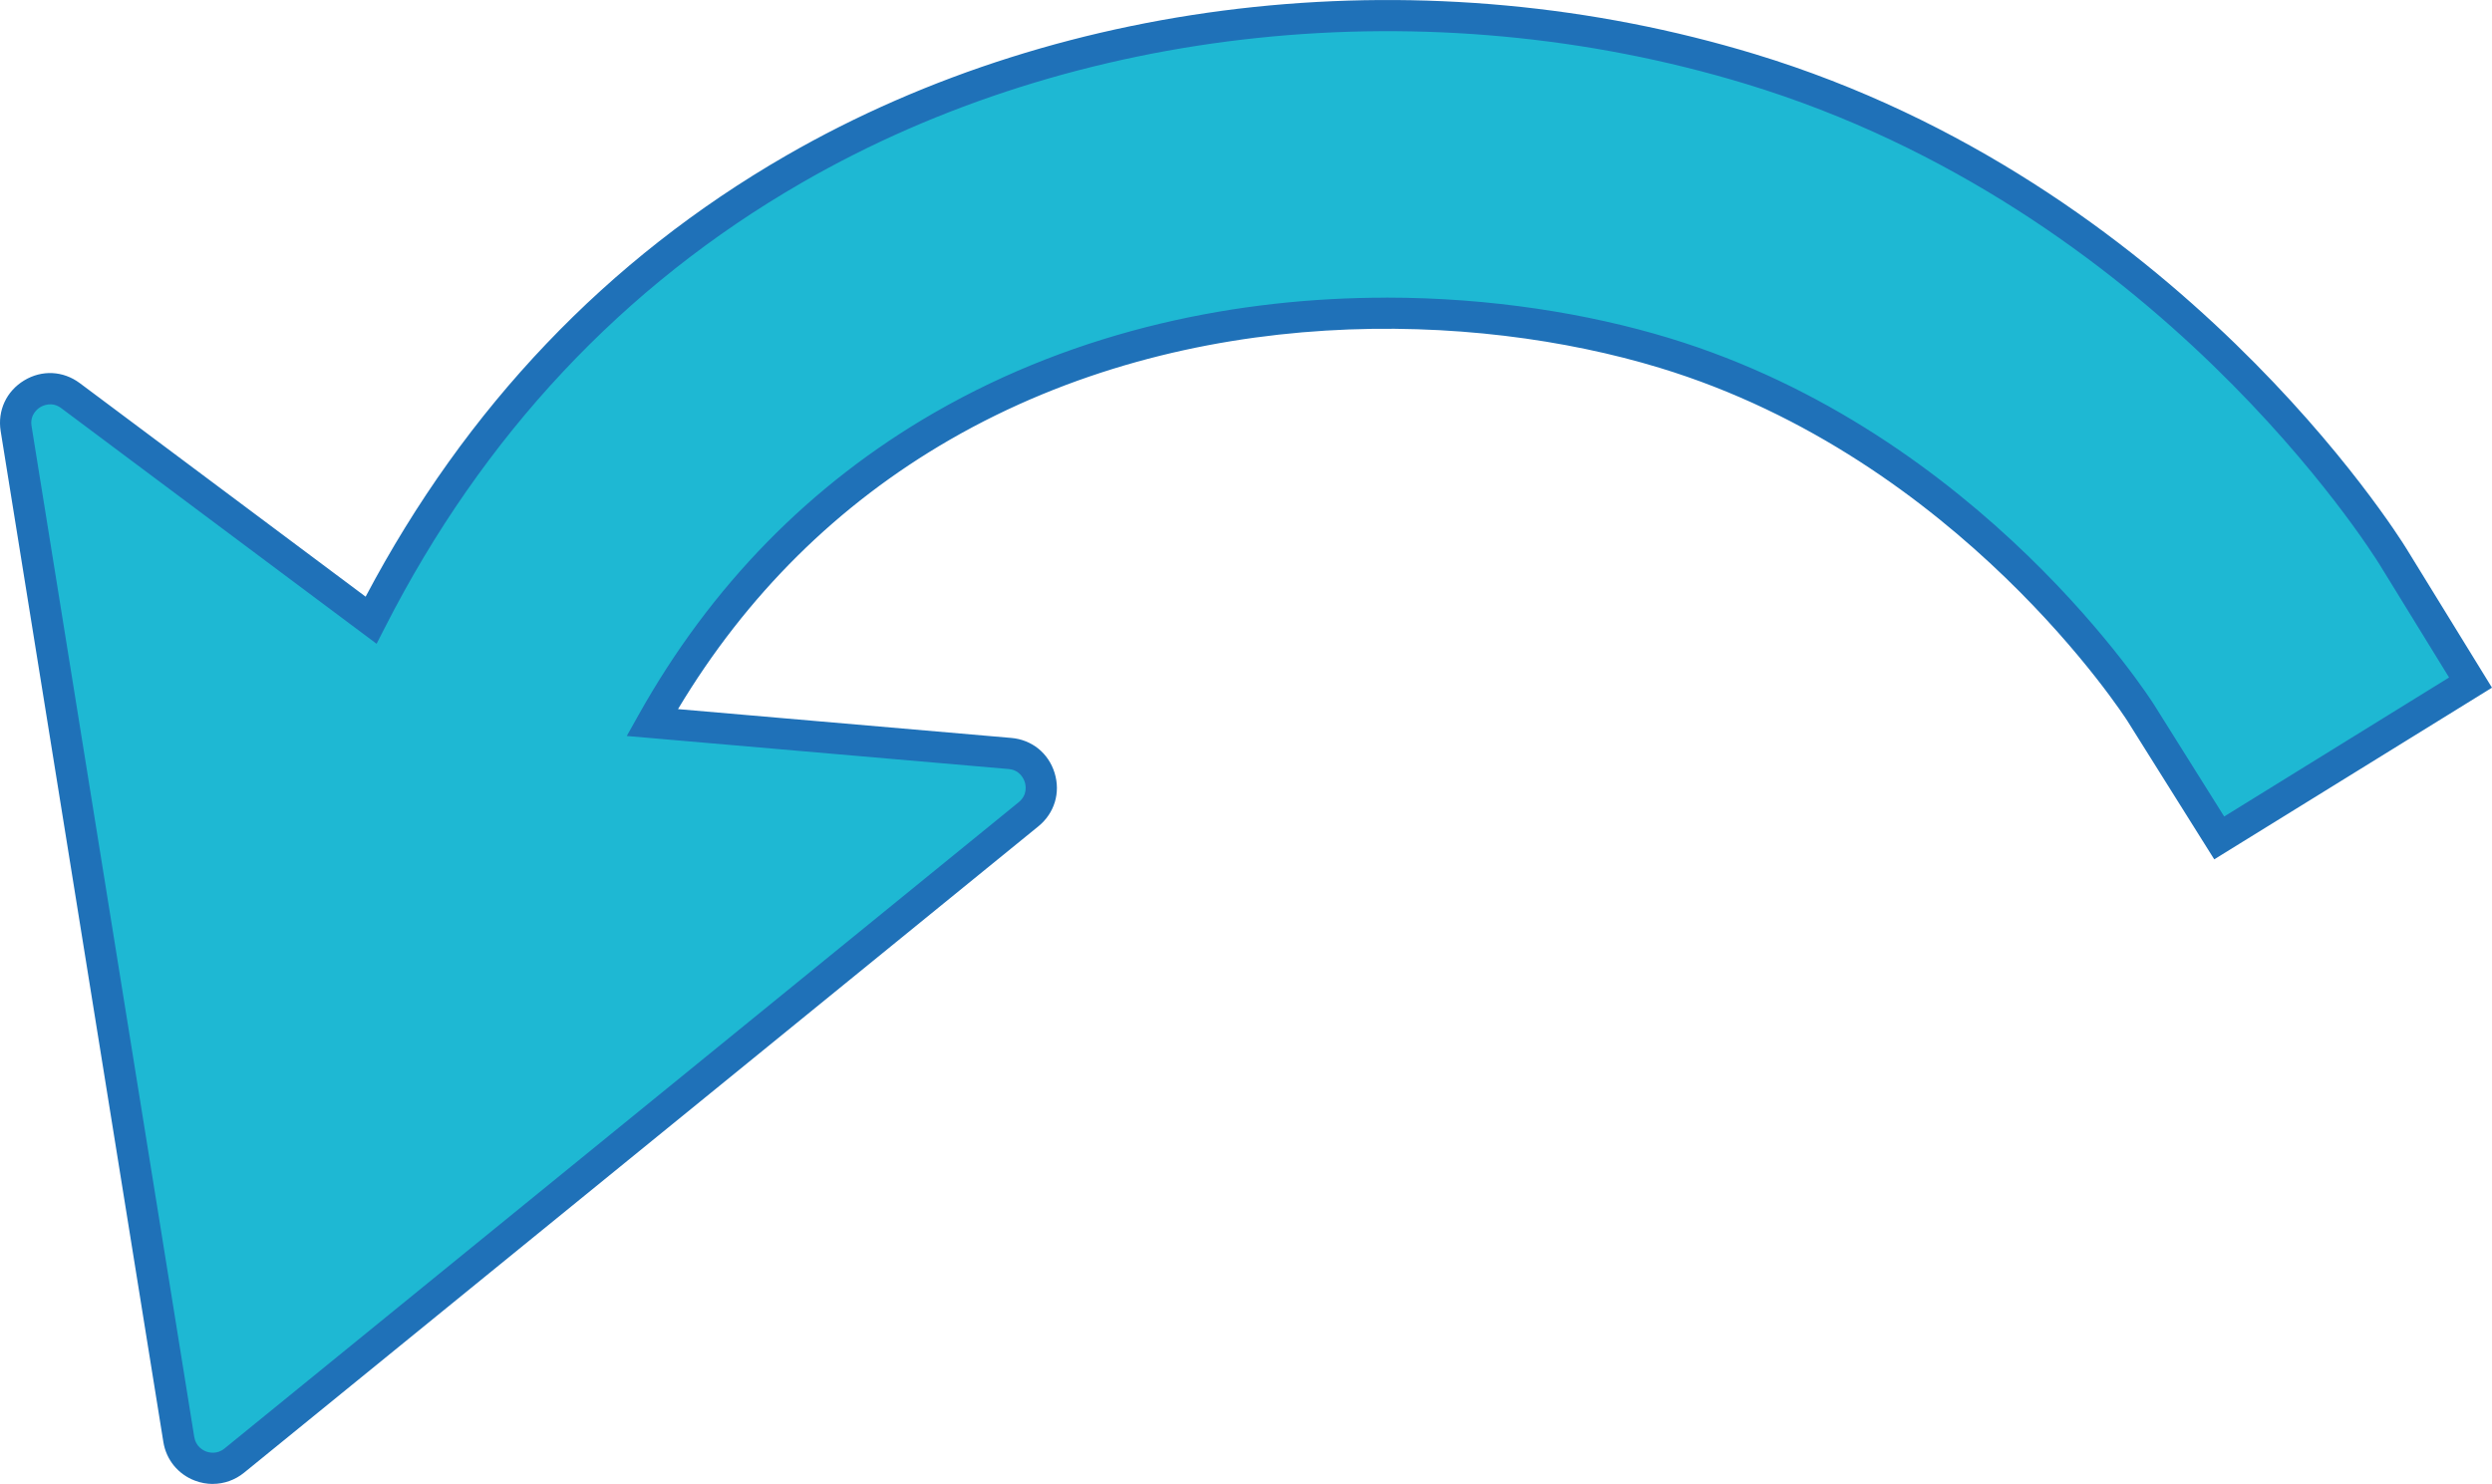
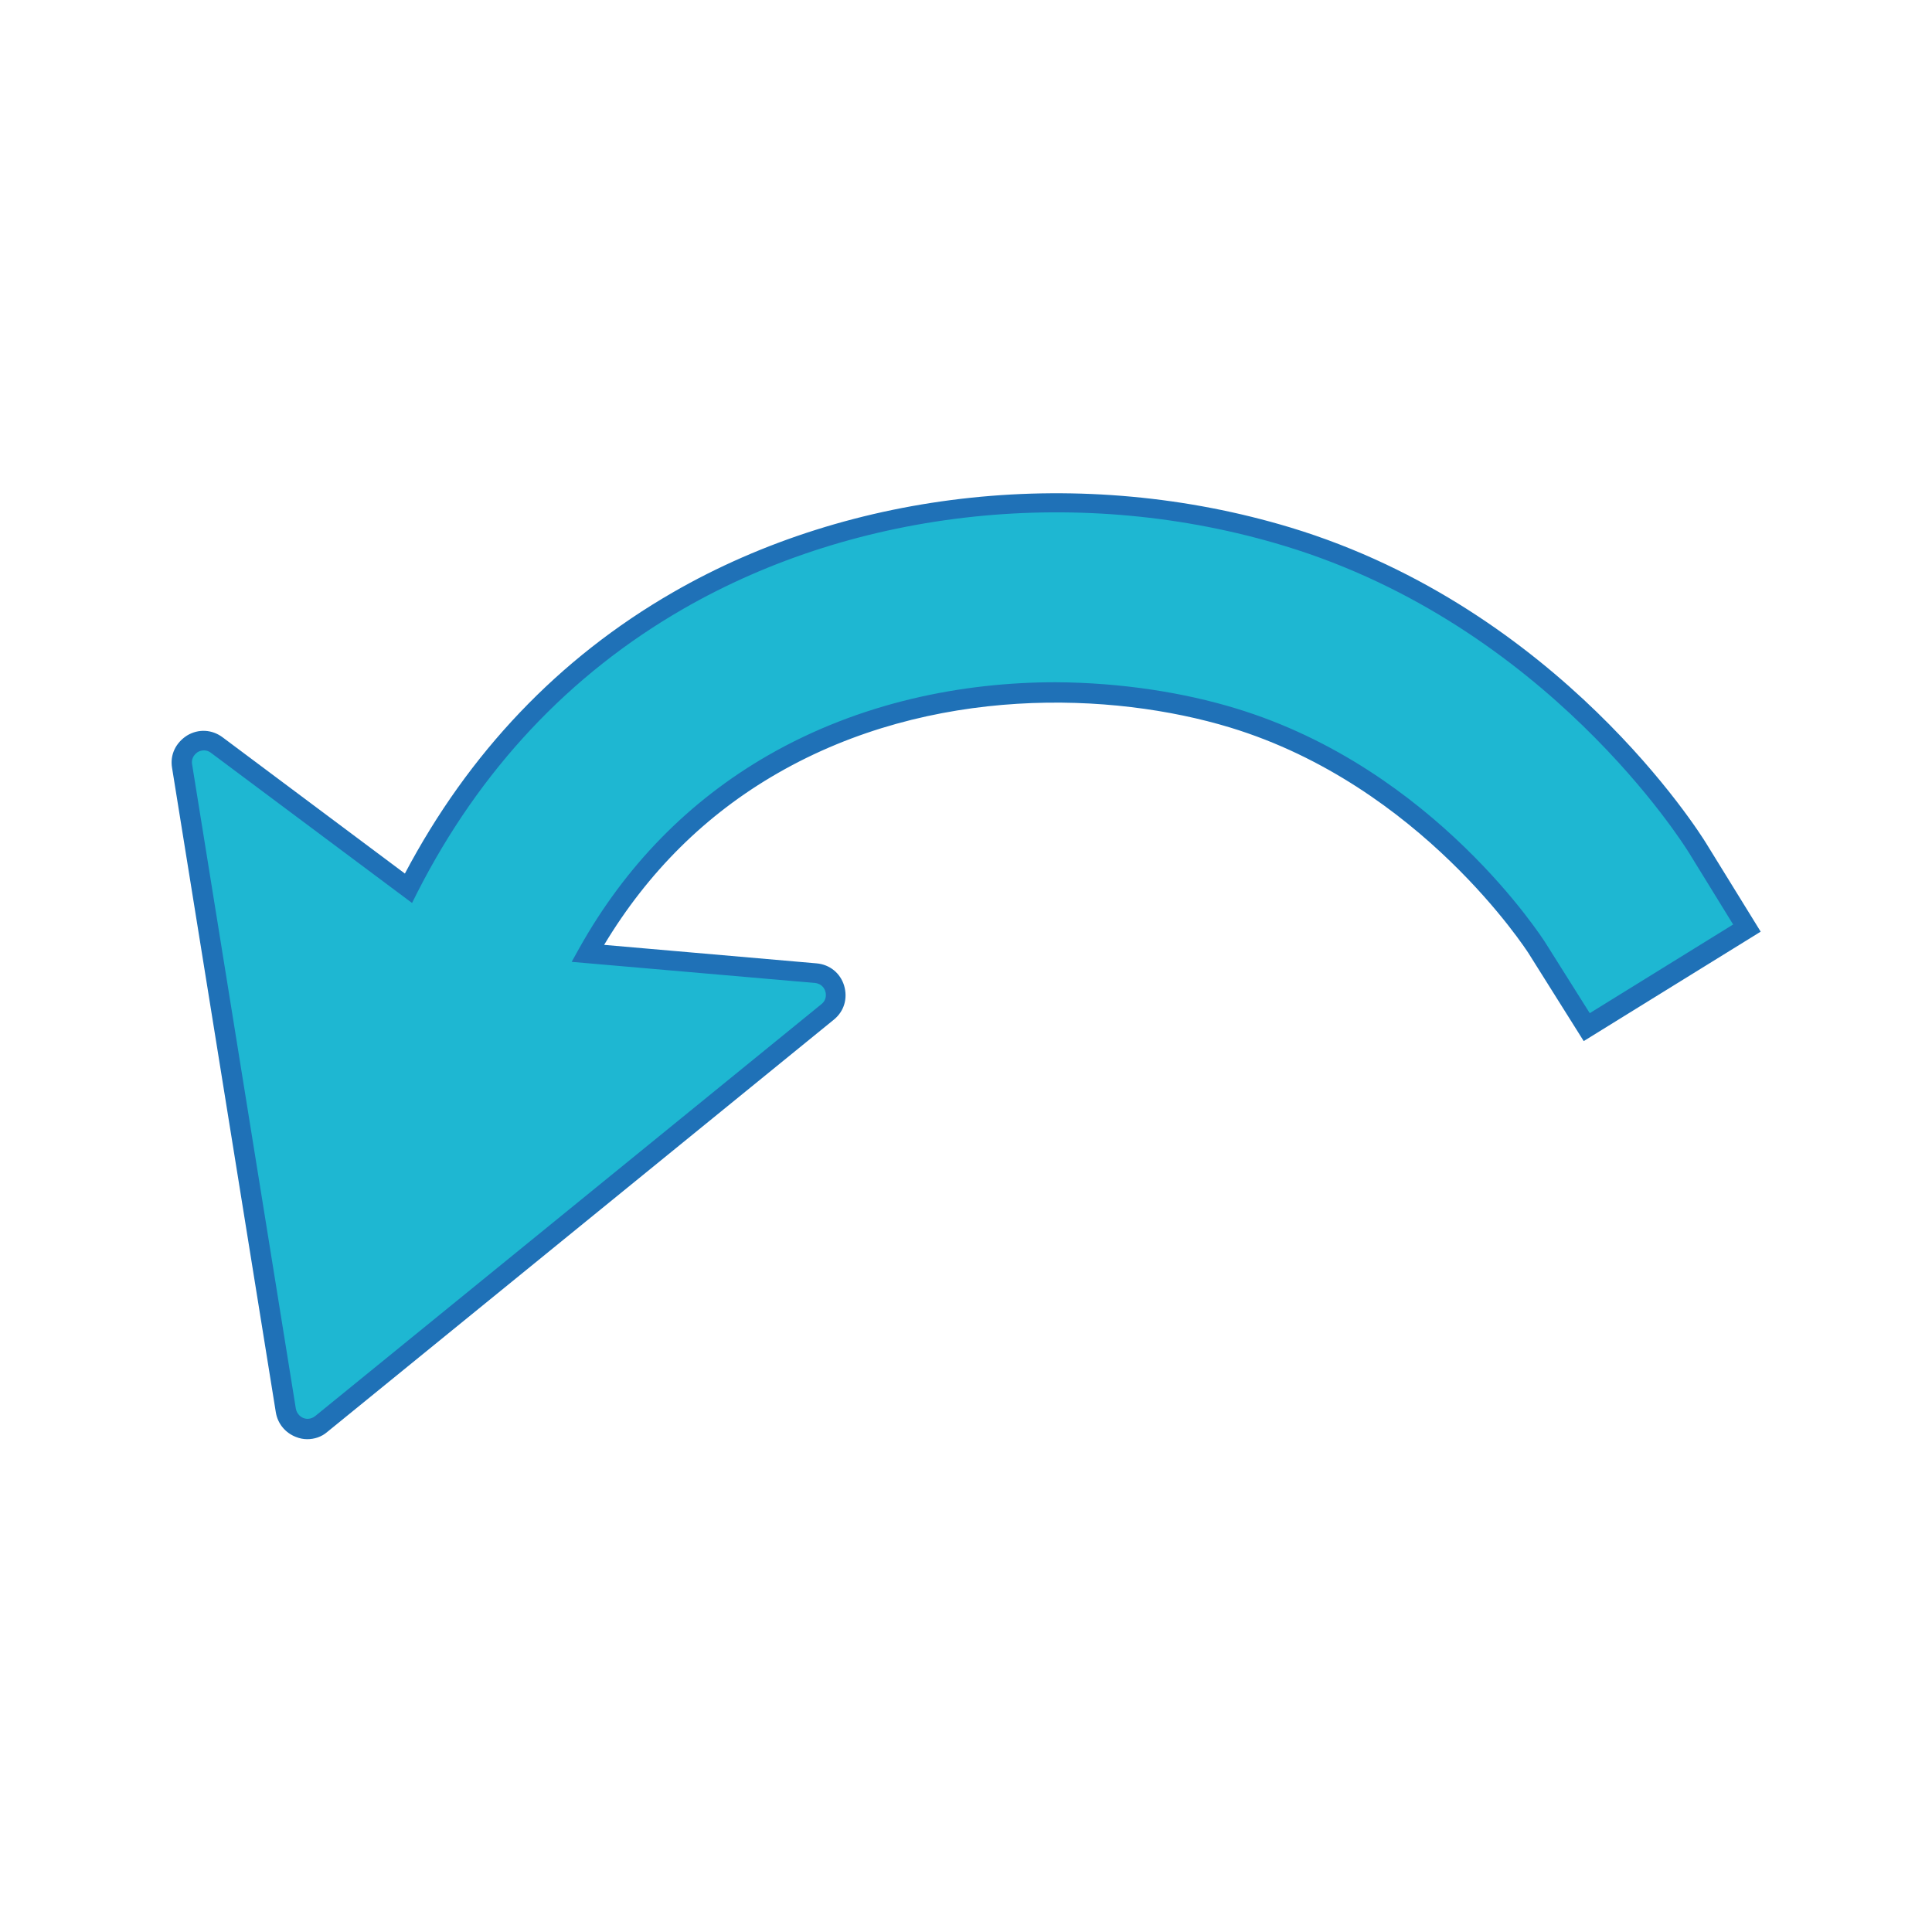
- <svg xmlns="http://www.w3.org/2000/svg" id="katman_2" viewBox="0 0 479.13 285.35" version="1.1">
-   <defs id="defs4">
-     <style id="style2">.cls-1{fill:#1eb8d3;}.cls-2{fill:#1f71b8;}</style>
-   </defs>
-   <g id="katman_1" transform="matrix(-1,0,0,1,479.1278,0)">
-     <g id="g10">
-       <path class="cls-1" d="m 465.57,76.08 -57.78,43.18 C 388.86,82.12 361.37,52.64 326.48,32.52 273.07,1.72 204.33,-5.48 142.6,13.26 62.51,37.57 20.75,104.24 19.01,107.06 l -14.88,24.19 48.32,29.87 15.09,-24.06 c 0.32,-0.51 32.75,-51.33 91.63,-69.21 36.22,-10.99 91.71,-13.07 138.8,14.09 23.48,13.54 42.12,32.63 55.77,57 l -68.77,5.95 c -5.91,0.51 -8.19,7.95 -3.6,11.69 l 152.7,124.28 c 3.94,3.21 9.87,0.95 10.68,-4.07 L 476.03,82.41 c 0.94,-5.85 -5.71,-9.88 -10.46,-6.33 z" id="path6" />
-       <path class="cls-2" d="m 438.21,285.35 c -2.16,0 -4.27,-0.74 -6.03,-2.17 L 279.48,158.9 c -3.09,-2.52 -4.29,-6.45 -3.12,-10.26 1.17,-3.81 4.37,-6.4 8.35,-6.74 l 64.06,-5.54 C 335.63,114.41 318.05,96.99 296.47,84.54 250.2,57.87 195.66,59.91 160.04,70.73 102.39,88.23 70.4,138.16 70.08,138.66 L 53.4,165.25 0,132.24 16.45,105.5 c 1.77,-2.87 44.19,-70.48 125.28,-95.1 62.51,-18.98 132.14,-11.68 186.25,19.52 34.39,19.83 61.57,48.36 80.85,84.82 l 54.95,-41.06 c 3.2,-2.39 7.3,-2.59 10.71,-0.52 3.41,2.07 5.14,5.8 4.51,9.74 l -31.28,194.38 c -0.55,3.43 -2.82,6.21 -6.06,7.44 -1.13,0.43 -2.3,0.64 -3.45,0.64 z M 212.61,57.24 c 28.14,0 58.94,6.01 86.86,22.11 23.85,13.75 42.99,33.31 56.88,58.13 l 2.27,4.05 -73.4,6.35 c -2.24,0.19 -2.96,1.98 -3.13,2.53 -0.17,0.54 -0.58,2.43 1.17,3.85 l 152.7,124.28 c 1.45,1.18 2.97,0.79 3.55,0.57 0.58,-0.22 1.97,-0.94 2.27,-2.79 L 473.06,81.94 c 0.36,-2.22 -1.2,-3.36 -1.69,-3.65 -0.49,-0.29 -2.21,-1.15 -4.02,0.2 l -60.63,45.31 -1.62,-3.17 C 386.28,83.7 359.31,54.94 324.96,35.13 272.28,4.73 204.42,-2.37 143.47,16.13 64.54,40.1 23.28,105.85 21.56,108.64 L 8.25,130.28 51.49,157.01 65,135.47 c 0.32,-0.51 33.15,-52.23 93.3,-70.49 15.37,-4.66 34.16,-7.75 54.31,-7.75 z" id="path8" />
-     </g>
-   </g>
+ <svg xmlns="http://www.w3.org/2000/svg" version="1.0" id="katman_2_00000015328674555090814690000013762126697356173469_" x="0px" y="0px" viewBox="0 0 512 512" style="enable-background:new 0 0 512 512;" xml:space="preserve">
+   <style type="text/css">
+ 	.st0{fill:#1EB7D2;}
+ 	.st1{fill:#1F71B7;}
+ </style>
+   <path class="st0" d="M57.4,197.5l50.8,37.9c16.6-32.6,40.8-58.5,71.4-76.2c46.9-27.1,107.3-33.4,161.6-16.9  c70.4,21.4,107.1,79.9,108.6,82.4l13.1,21.3l-42.5,26.2l-13.3-21.1c-0.3-0.4-28.8-45.1-80.5-60.8c-31.8-9.7-80.6-11.5-122,12.4  c-20.6,11.9-37,28.7-49,50.1l60.4,5.2c5.2,0.4,7.2,7,3.2,10.3L85.1,377.4c-3.5,2.8-8.7,0.8-9.4-3.6L48.2,203  C47.4,197.9,53.2,194.4,57.4,197.5z" />
+   <path class="st1" d="M78.4,380.8c-2.8-1.1-4.8-3.5-5.3-6.5L45.6,203.5c-0.6-3.5,1-6.7,4-8.6c3-1.8,6.6-1.6,9.4,0.5l48.3,36.1  c16.9-32,40.8-57.1,71-74.5c47.5-27.4,108.7-33.8,163.7-17.2c71.3,21.6,108.5,81,110.1,83.6l14.5,23.5l-46.9,29l-14.7-23.4  c-0.3-0.4-28.4-44.3-79-59.7c-31.3-9.5-79.2-11.3-119.9,12.1c-19,10.9-34.4,26.2-46,45.5l56.3,4.9c3.5,0.3,6.3,2.6,7.3,5.9  c1,3.4,0,6.8-2.7,9L86.7,379.5c-1.5,1.3-3.4,1.9-5.3,1.9C80.4,381.4,79.4,381.2,78.4,380.8z M327.4,187.7c52.9,16,81.7,61.5,82,61.9  l11.9,18.9l38-23.5l-11.7-19c-1.5-2.4-37.7-60.2-107.1-81.3c-53.6-16.3-113.2-10-159.5,16.7c-30.2,17.4-53.9,42.7-70.4,75.1  l-1.4,2.8l-53.3-39.8c-1.6-1.2-3.1-0.4-3.5-0.2c-0.4,0.3-1.8,1.3-1.5,3.2l27.5,170.8c0.3,1.6,1.5,2.3,2,2.5c0.5,0.2,1.8,0.5,3.1-0.5  l134.2-109.2c1.5-1.2,1.2-2.9,1-3.4c-0.1-0.5-0.8-2-2.7-2.2l-64.5-5.6l2-3.6c12.2-21.8,29-39,50-51.1c24.5-14.1,51.6-19.4,76.3-19.4  C297.4,180.9,313.9,183.6,327.4,187.7z" />
</svg>
